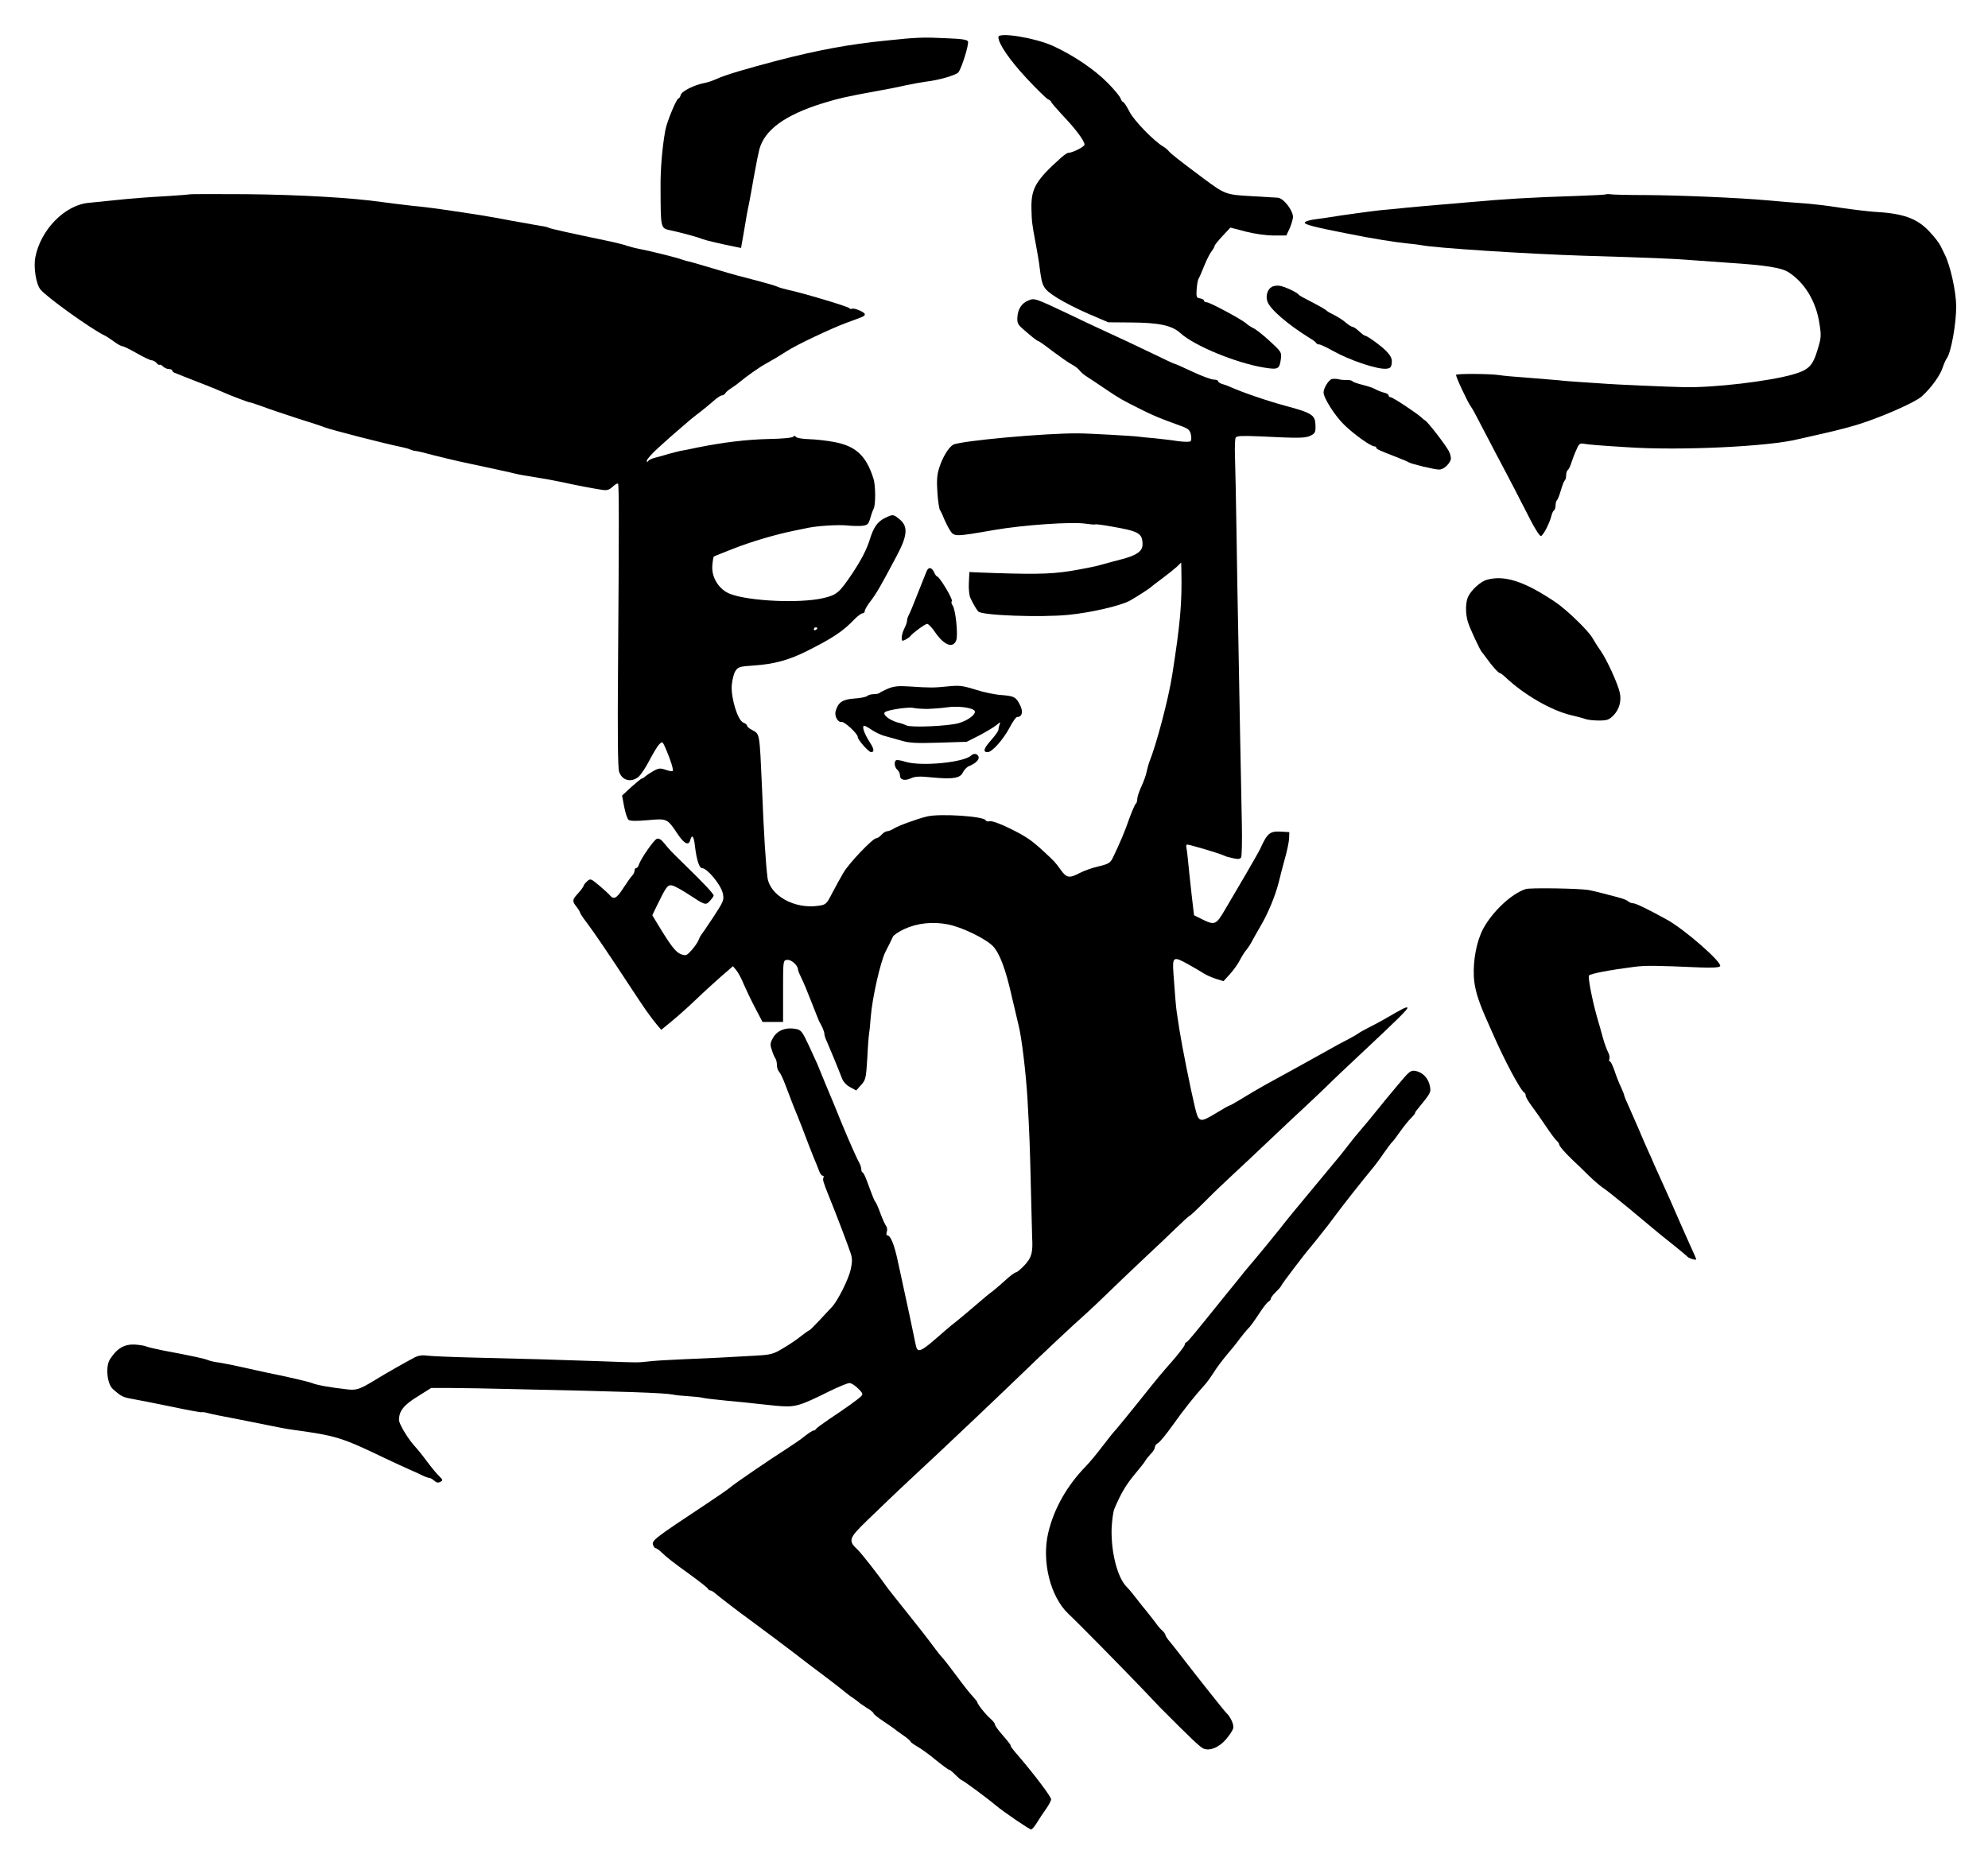
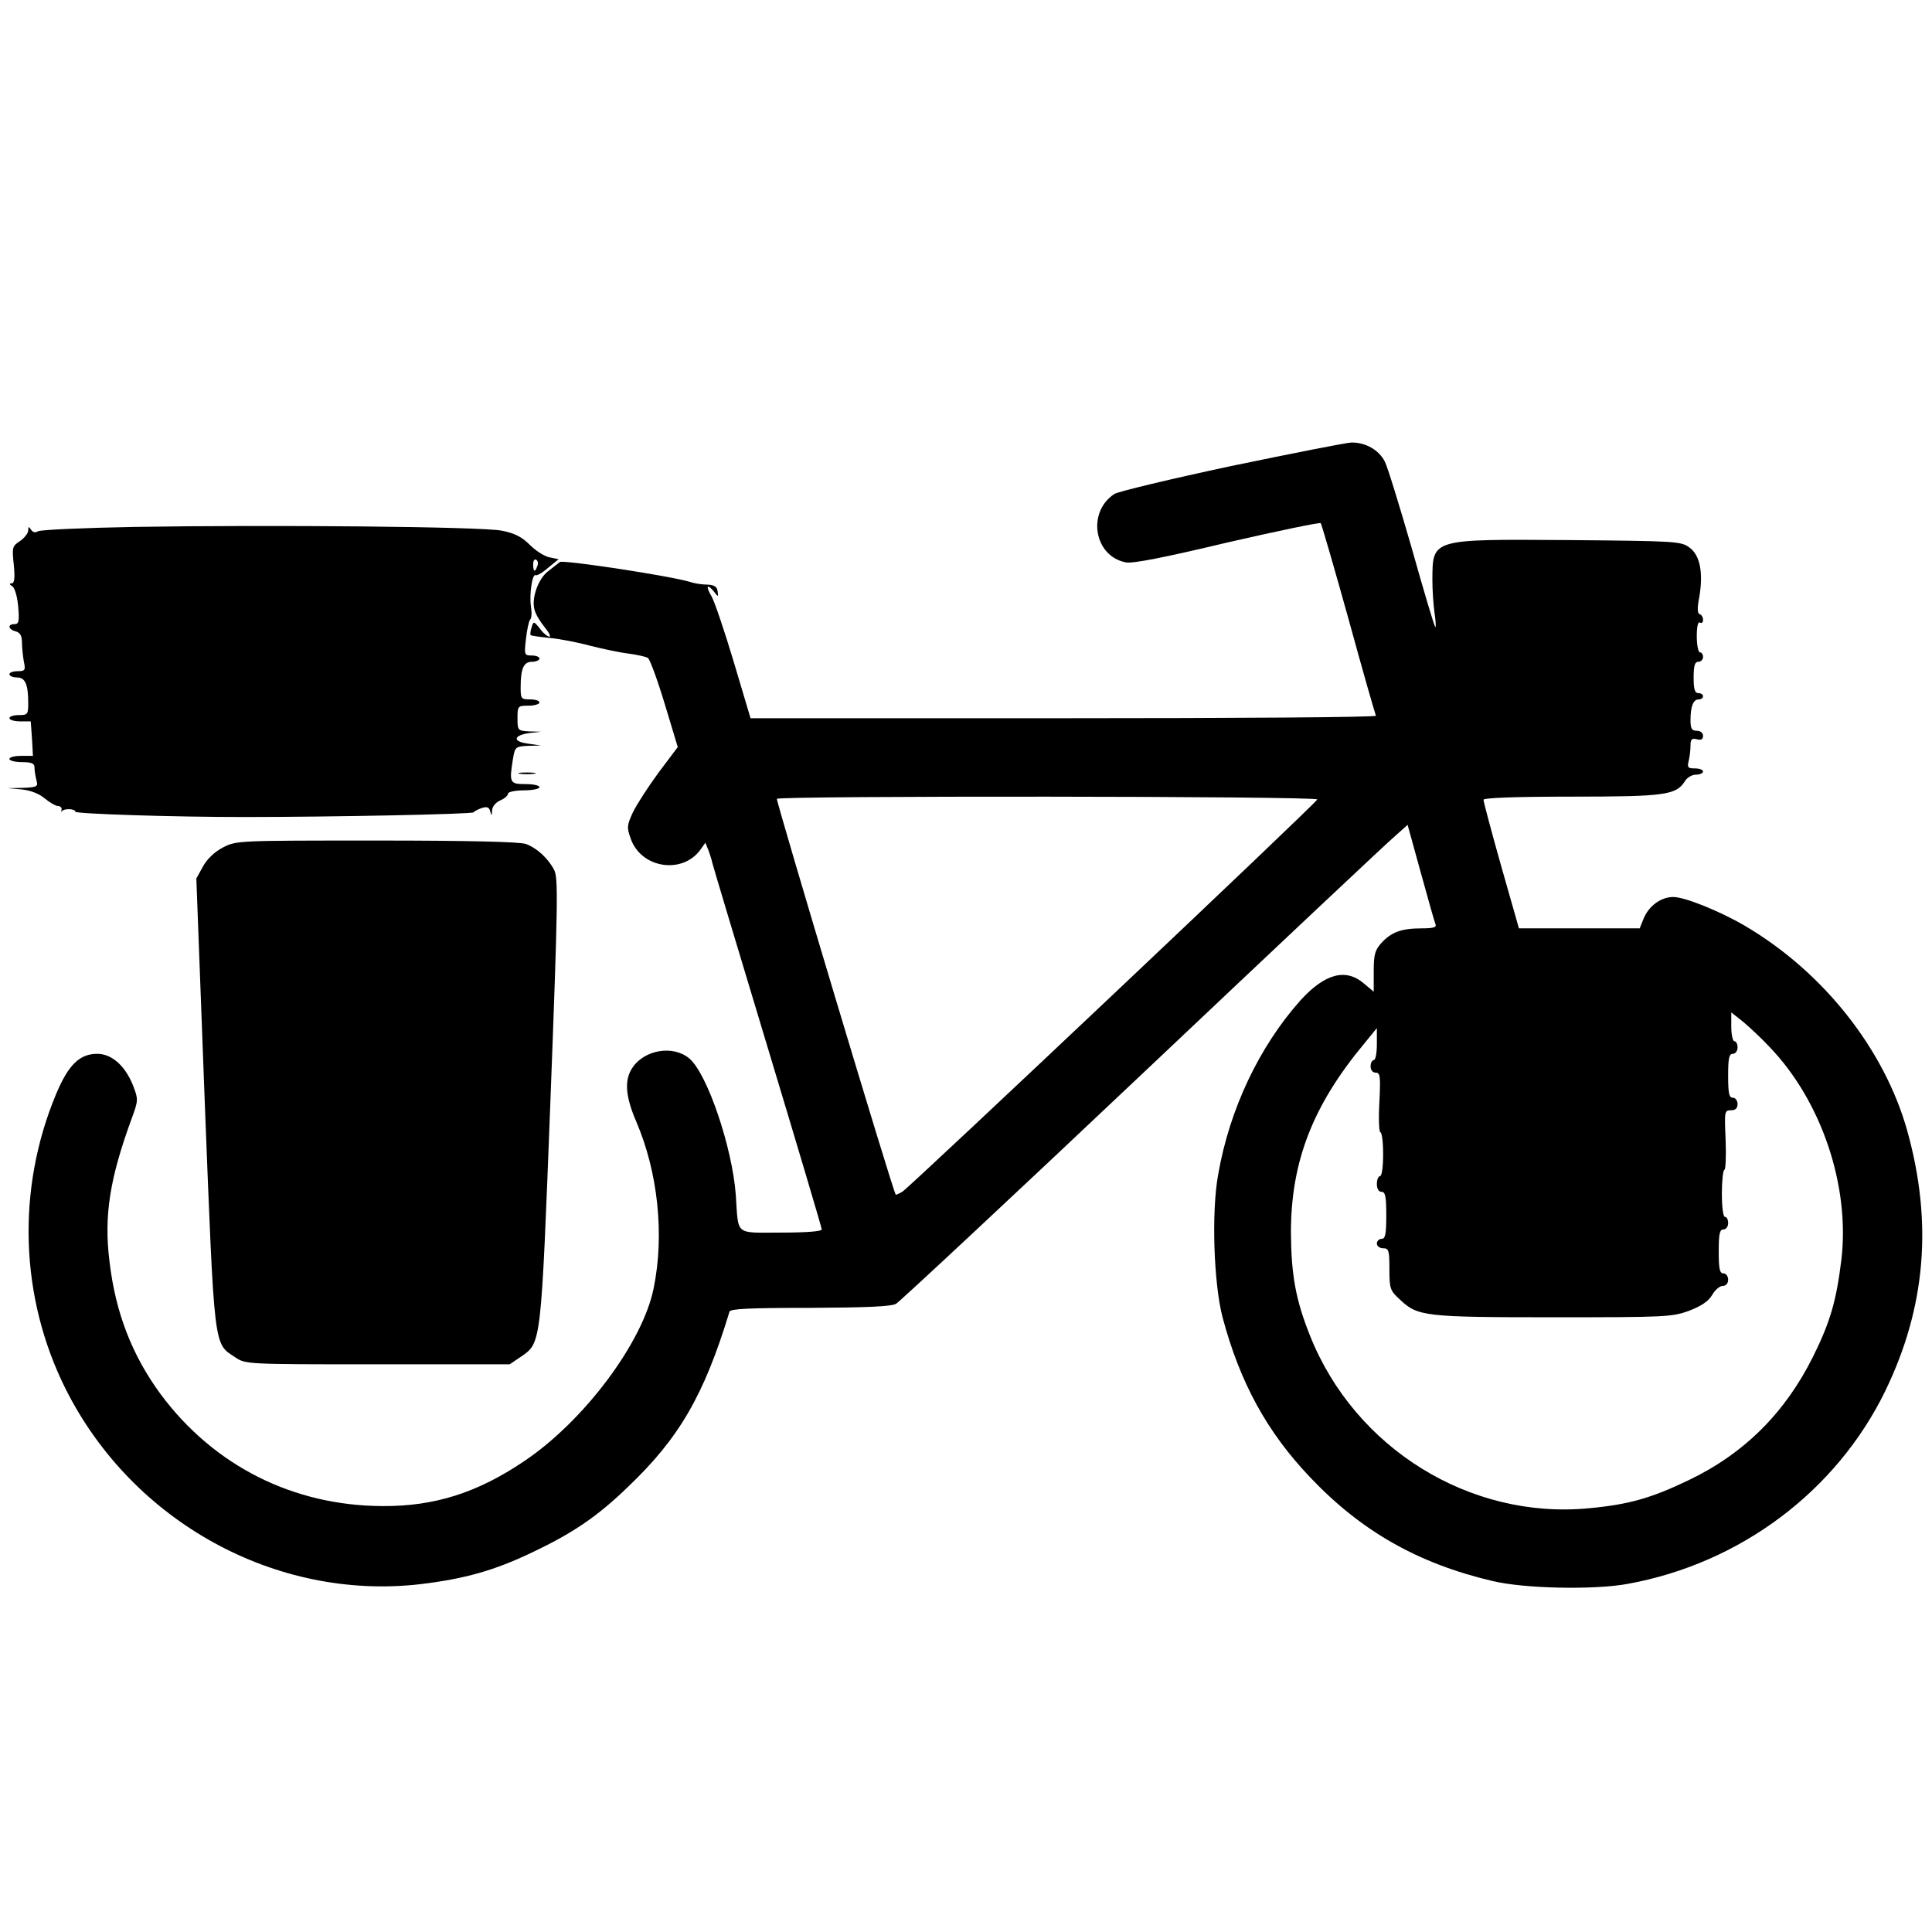
- <svg xmlns="http://www.w3.org/2000/svg" version="1.0" style="background-color:#ffffff" width="1131pt" height="1057pt" viewBox="0 0 1131 1057" preserveAspectRatio="xMidYMid meet">
-   <g transform="translate(0,1057) scale(0.1,-0.1)" fill="#000000" stroke="none">
-     <path d="M5680 10359 c-1 -36 64 -131 159 -233 57 -61 112 -115 122 -120 11 -5 19 -12 19 -16 0 -3 29 -37 65 -76 75 -78 125 -146 125 -167 0 -12 -69 -47 -94 -47 -4 0 -22 -12 -39 -27 -144 -129 -171 -175 -169 -288 2 -77 2 -83 25 -205 9 -47 19 -107 22 -135 14 -108 19 -118 96 -168 39 -25 121 -67 182 -93 l112 -48 130 -1 c160 -1 232 -17 280 -60 78 -72 316 -170 473 -196 84 -14 91 -10 99 48 5 38 3 41 -63 102 -38 35 -80 68 -94 74 -14 7 -33 19 -42 28 -27 23 -205 119 -223 119 -8 0 -15 4 -15 9 0 5 -10 11 -22 13 -21 3 -23 8 -20 53 2 27 7 54 11 60 4 5 18 37 31 70 13 33 32 71 42 84 10 13 18 27 18 32 0 4 20 29 45 56 l45 48 88 -23 c51 -13 116 -22 158 -22 l72 0 18 38 c9 20 18 49 20 65 2 37 -53 110 -87 112 -13 1 -82 5 -152 9 -143 8 -148 10 -272 102 -139 104 -180 136 -195 153 -8 10 -23 22 -32 27 -52 30 -167 148 -192 198 -16 31 -32 56 -37 56 -4 0 -10 9 -14 20 -3 11 -35 49 -70 85 -76 78 -197 160 -315 214 -103 46 -310 80 -310 50z" />
-     <path d="M5040 10339 c-211 -21 -391 -55 -615 -113 -186 -49 -301 -83 -350 -106 -22 -10 -53 -20 -70 -23 -54 -10 -127 -46 -132 -67 -3 -11 -9 -20 -13 -20 -11 0 -67 -135 -75 -182 -17 -93 -28 -219 -27 -323 1 -239 -1 -233 58 -246 61 -13 157 -39 179 -49 18 -7 105 -28 191 -45 l30 -6 18 103 c9 57 21 123 27 148 5 25 18 97 29 160 11 63 25 131 30 150 30 111 145 195 359 262 92 28 128 37 321 72 47 8 117 22 155 31 39 8 88 17 110 20 74 8 173 37 187 53 19 23 61 159 55 176 -4 10 -34 15 -114 18 -143 7 -171 6 -353 -13z" />
-     <path d="M1078 9464 c-2 -1 -52 -5 -113 -9 -151 -9 -205 -13 -310 -24 -49 -5 -116 -12 -148 -15 -137 -11 -276 -153 -306 -310 -11 -57 4 -152 29 -183 33 -42 288 -225 365 -262 11 -5 35 -21 54 -35 19 -14 40 -26 47 -26 7 0 43 -18 82 -40 38 -22 76 -40 84 -40 9 0 21 -7 28 -15 7 -9 15 -13 18 -11 2 3 11 -1 19 -9 8 -8 23 -15 34 -15 10 0 19 -4 19 -9 0 -5 8 -11 18 -14 9 -4 33 -13 52 -21 19 -7 71 -28 115 -45 44 -17 89 -36 100 -41 39 -18 149 -60 158 -60 5 0 36 -11 70 -23 34 -13 123 -43 197 -67 74 -23 144 -46 155 -51 39 -15 345 -94 445 -114 19 -4 39 -10 44 -13 6 -3 19 -7 30 -8 12 -1 57 -12 101 -24 44 -11 109 -27 145 -35 155 -33 307 -66 325 -71 24 -6 50 -10 130 -23 33 -5 92 -16 130 -24 85 -19 177 -36 228 -44 31 -5 42 -1 62 17 14 13 27 21 31 18 6 -7 6 -243 0 -1056 -3 -362 -1 -564 6 -583 17 -50 67 -64 110 -30 13 11 41 52 62 93 21 40 46 82 56 92 18 19 19 18 38 -25 27 -63 45 -120 39 -126 -3 -3 -22 0 -41 7 -30 10 -40 9 -68 -7 -18 -10 -39 -24 -46 -30 -7 -7 -16 -13 -20 -13 -4 0 -31 -22 -60 -48 l-53 -49 12 -64 c7 -35 18 -69 25 -74 8 -7 44 -8 109 -2 111 10 111 10 171 -80 37 -55 62 -67 71 -33 10 36 21 21 27 -37 9 -75 24 -123 40 -123 29 0 107 -94 118 -143 8 -38 6 -44 -54 -136 -35 -53 -66 -98 -69 -101 -3 -3 -9 -14 -13 -25 -3 -11 -20 -37 -38 -58 -31 -35 -35 -37 -63 -27 -29 10 -57 45 -132 169 l-32 53 25 52 c54 111 62 121 85 118 12 -1 51 -22 88 -46 104 -68 105 -69 130 -42 11 12 21 26 21 30 0 10 -57 71 -164 175 -83 81 -83 81 -119 125 -15 19 -29 27 -40 23 -17 -6 -91 -113 -102 -146 -3 -12 -11 -21 -16 -21 -5 0 -9 -6 -9 -14 0 -8 -6 -21 -13 -28 -7 -7 -30 -39 -50 -70 -38 -60 -55 -69 -77 -43 -7 9 -35 34 -62 57 -47 39 -49 40 -68 23 -11 -10 -20 -22 -20 -26 0 -4 -14 -23 -30 -41 -35 -38 -36 -45 -10 -78 11 -14 20 -29 20 -33 0 -4 17 -30 38 -57 43 -57 127 -181 247 -364 84 -128 110 -165 153 -218 l24 -28 56 46 c31 25 93 80 137 122 44 43 111 103 148 136 l67 58 19 -23 c11 -13 30 -49 42 -79 13 -30 42 -91 65 -135 l42 -80 58 0 59 0 0 175 c0 175 0 175 23 178 23 3 61 -30 62 -55 0 -6 9 -28 20 -50 11 -21 35 -80 55 -131 20 -51 40 -102 45 -113 6 -10 15 -28 20 -39 5 -11 10 -26 10 -33 0 -8 6 -27 14 -43 15 -34 69 -165 86 -210 7 -19 25 -39 46 -50 l35 -19 28 31 c26 29 28 38 35 150 3 66 8 129 10 139 2 11 7 56 10 100 9 110 55 313 84 370 20 38 33 66 42 85 3 8 32 28 64 43 72 34 162 44 248 27 80 -15 215 -81 257 -124 37 -39 71 -126 106 -281 14 -60 32 -137 40 -170 18 -71 41 -268 50 -410 12 -213 14 -268 20 -521 4 -143 7 -267 7 -275 5 -86 -3 -115 -42 -157 -21 -23 -44 -42 -50 -42 -6 0 -32 -19 -58 -43 -26 -24 -59 -52 -73 -63 -15 -10 -58 -46 -96 -79 -38 -33 -86 -73 -107 -90 -21 -16 -50 -40 -65 -53 -152 -134 -161 -138 -173 -77 -10 51 -53 254 -68 320 -6 28 -20 92 -31 143 -20 96 -42 152 -60 152 -6 0 -8 9 -4 20 4 12 2 26 -3 33 -6 7 -21 39 -33 72 -12 33 -25 62 -28 65 -6 5 -12 20 -49 120 -9 25 -20 47 -24 48 -5 2 -8 10 -8 18 0 8 -4 22 -9 32 -16 29 -58 123 -101 227 -22 55 -45 109 -49 120 -5 11 -25 61 -46 110 -20 50 -41 99 -45 110 -5 11 -27 59 -49 107 -37 79 -44 88 -74 93 -60 11 -109 -10 -132 -56 -14 -25 -14 -36 -3 -67 6 -20 16 -41 20 -46 4 -6 8 -22 8 -36 0 -14 5 -31 12 -38 7 -7 23 -40 36 -75 13 -34 30 -78 37 -97 7 -19 19 -48 26 -65 7 -16 13 -32 14 -35 1 -3 7 -18 14 -35 6 -16 25 -66 42 -110 17 -44 35 -89 40 -100 5 -11 13 -32 19 -48 5 -15 14 -27 20 -27 6 0 8 -5 5 -11 -6 -9 -2 -25 30 -104 37 -90 115 -295 125 -328 9 -28 9 -50 0 -89 -11 -55 -75 -182 -107 -215 -10 -11 -42 -45 -71 -76 -29 -31 -55 -57 -58 -57 -3 0 -24 -15 -47 -33 -23 -19 -69 -50 -102 -69 -54 -33 -69 -37 -155 -42 -149 -9 -274 -15 -420 -21 -74 -3 -160 -8 -190 -12 -64 -7 -57 -7 -270 1 -223 8 -461 15 -728 21 -123 3 -240 8 -262 11 -25 4 -48 1 -67 -8 -55 -29 -165 -91 -238 -136 -79 -48 -99 -54 -149 -48 -100 11 -175 25 -201 36 -20 8 -144 37 -260 60 -33 7 -96 21 -140 31 -44 10 -100 21 -125 25 -25 3 -54 9 -65 14 -20 9 -100 26 -260 56 -44 9 -87 19 -95 23 -8 4 -36 8 -62 10 -61 3 -102 -21 -142 -83 -27 -42 -17 -140 16 -170 46 -41 57 -47 109 -56 30 -5 130 -25 223 -44 94 -20 171 -34 174 -32 2 2 18 0 35 -5 18 -5 91 -20 162 -33 72 -14 162 -32 200 -40 39 -8 90 -18 115 -21 255 -35 281 -43 535 -165 44 -21 103 -48 130 -60 28 -12 63 -28 79 -36 16 -8 34 -14 39 -14 6 0 18 -7 28 -16 12 -11 23 -13 34 -6 16 8 15 11 -7 33 -14 13 -45 51 -69 83 -24 33 -55 71 -68 85 -39 42 -91 128 -91 151 0 51 27 85 105 133 l78 49 106 0 c58 0 232 -3 386 -7 613 -13 830 -21 880 -30 17 -4 58 -8 93 -10 34 -2 70 -6 80 -9 9 -3 73 -10 142 -17 69 -6 136 -13 150 -15 14 -2 69 -7 123 -13 111 -10 128 -6 311 85 50 24 98 44 109 44 10 0 32 -14 49 -31 27 -27 29 -32 16 -45 -17 -17 -85 -66 -183 -131 -38 -26 -71 -50 -73 -55 -2 -4 -8 -8 -13 -8 -6 0 -27 -14 -48 -30 -20 -17 -67 -49 -104 -73 -96 -61 -301 -201 -323 -221 -10 -9 -75 -54 -143 -99 -290 -192 -306 -204 -295 -230 3 -9 10 -17 15 -17 4 0 19 -10 32 -23 35 -33 62 -54 167 -130 52 -38 97 -73 98 -78 2 -5 8 -9 13 -9 5 0 17 -7 26 -15 20 -18 157 -123 189 -145 35 -25 261 -194 349 -263 28 -21 75 -57 105 -79 30 -23 69 -53 86 -67 17 -14 41 -33 54 -41 12 -8 28 -20 34 -25 6 -6 28 -21 48 -34 21 -12 38 -26 38 -31 0 -4 26 -25 58 -46 31 -21 59 -40 62 -43 3 -3 24 -19 48 -35 23 -16 42 -32 42 -36 0 -3 17 -16 38 -28 22 -12 69 -46 106 -77 37 -30 71 -55 75 -55 4 0 21 -13 37 -30 16 -16 32 -30 36 -30 6 0 150 -106 193 -143 44 -37 191 -137 201 -137 6 0 20 17 33 38 12 20 35 55 51 77 16 22 29 47 30 56 0 15 -95 141 -185 246 -25 28 -45 54 -45 58 0 7 -7 16 -54 71 -20 23 -36 46 -36 52 0 6 -12 21 -27 34 -27 23 -73 82 -73 92 0 3 -12 18 -26 33 -15 15 -57 69 -93 118 -37 50 -74 97 -82 105 -8 8 -35 42 -59 75 -24 33 -87 113 -139 178 -53 66 -103 129 -111 140 -45 65 -147 196 -171 219 -55 51 -50 65 52 164 51 49 109 105 129 124 20 19 69 66 110 104 41 38 116 108 166 155 50 47 147 139 215 203 68 65 177 168 241 230 139 135 314 299 382 359 27 24 84 78 126 119 42 41 132 127 199 190 68 63 154 145 193 183 38 37 71 67 74 67 3 0 45 39 93 87 48 49 119 116 157 151 38 35 137 128 219 206 83 79 170 160 194 182 23 21 75 71 115 109 39 39 131 126 205 195 203 190 264 250 258 256 -6 6 -25 -4 -132 -66 -22 -13 -62 -34 -90 -48 -27 -14 -52 -28 -55 -31 -3 -3 -30 -19 -60 -35 -30 -15 -73 -38 -95 -51 -88 -49 -275 -153 -380 -210 -38 -21 -97 -56 -131 -77 -34 -21 -64 -38 -67 -38 -4 0 -36 -18 -72 -40 -100 -61 -105 -60 -127 30 -25 104 -74 350 -88 440 -6 41 -13 85 -15 98 -4 24 -11 104 -19 222 -7 96 -1 100 80 55 38 -21 80 -46 94 -55 14 -9 44 -22 68 -30 l43 -13 37 41 c20 22 46 58 56 79 11 21 27 47 37 58 9 11 23 32 30 46 8 15 31 56 52 92 44 76 82 169 102 247 7 30 23 91 35 135 13 44 23 96 24 115 l1 35 -51 3 c-59 3 -75 -10 -114 -97 -6 -13 -43 -78 -82 -145 -39 -67 -92 -157 -118 -201 -52 -89 -59 -92 -135 -54 l-42 21 -13 111 c-12 105 -15 140 -24 227 -2 19 -5 42 -7 50 -2 8 1 15 6 14 17 -1 168 -46 195 -57 14 -6 27 -11 30 -12 61 -16 73 -16 81 -4 4 8 6 95 4 194 -2 99 -6 329 -10 510 -3 182 -8 429 -10 550 -3 121 -7 380 -10 575 -3 195 -7 398 -9 451 -2 53 0 102 4 109 6 10 38 11 136 7 223 -11 259 -11 290 4 26 13 29 20 28 58 -1 59 -19 71 -168 111 -104 28 -251 78 -321 110 -11 5 -30 12 -42 15 -13 4 -23 11 -23 16 0 5 -11 9 -25 9 -13 0 -68 20 -121 45 -53 25 -98 45 -102 45 -3 0 -55 24 -116 54 -101 49 -204 97 -311 146 -22 10 -101 47 -175 83 -193 91 -195 92 -230 77 -37 -15 -59 -48 -62 -95 -2 -31 3 -42 28 -64 62 -54 84 -71 90 -71 3 0 41 -26 83 -59 43 -32 91 -66 109 -75 17 -9 37 -24 44 -34 7 -10 27 -27 44 -37 17 -11 64 -42 105 -70 82 -55 91 -60 199 -114 69 -35 107 -51 232 -96 38 -14 48 -23 53 -47 4 -17 3 -34 -2 -39 -4 -4 -37 -4 -73 1 -36 6 -94 12 -130 16 -36 3 -76 7 -90 9 -24 4 -287 19 -345 19 -186 2 -678 -43 -713 -65 -26 -16 -59 -70 -78 -129 -13 -40 -16 -72 -11 -142 3 -49 10 -95 15 -101 5 -7 15 -28 22 -47 8 -19 23 -49 34 -67 25 -38 26 -38 251 1 167 29 443 48 522 36 26 -4 51 -6 54 -4 4 2 43 -3 87 -11 163 -28 182 -39 182 -104 0 -39 -37 -63 -125 -85 -33 -9 -85 -22 -115 -31 -30 -9 -109 -24 -175 -35 -115 -18 -221 -19 -530 -7 l-40 2 -3 -61 c-2 -33 2 -71 8 -85 15 -33 36 -69 46 -79 23 -22 350 -34 509 -19 129 12 300 52 353 81 44 25 115 71 122 79 3 3 30 24 60 46 30 22 67 52 83 66 l27 26 1 -47 c4 -184 -6 -298 -52 -592 -21 -136 -91 -400 -130 -495 -4 -11 -11 -35 -15 -54 -3 -19 -17 -57 -30 -85 -13 -28 -24 -61 -24 -73 0 -12 -4 -24 -9 -27 -4 -3 -20 -40 -36 -83 -25 -73 -54 -141 -93 -222 -15 -31 -24 -37 -82 -51 -36 -8 -84 -25 -108 -38 -59 -31 -74 -28 -108 19 -32 45 -35 47 -96 104 -71 65 -98 84 -195 132 -55 27 -101 43 -112 40 -11 -3 -22 0 -23 5 -8 23 -260 40 -334 22 -49 -11 -168 -54 -191 -70 -12 -8 -29 -14 -36 -14 -8 0 -22 -9 -32 -20 -10 -11 -23 -20 -30 -20 -20 0 -155 -142 -186 -195 -16 -27 -45 -80 -64 -116 -33 -64 -36 -67 -78 -73 -137 -21 -279 59 -291 163 -10 85 -20 235 -31 511 -14 312 -12 303 -56 326 -16 8 -29 19 -29 25 0 5 -10 13 -21 17 -32 12 -71 140 -66 213 3 31 12 68 21 81 15 23 25 26 104 31 117 8 200 31 302 82 151 76 205 112 273 183 17 17 37 32 44 32 7 0 13 6 13 14 0 7 15 33 34 57 33 44 56 83 147 255 62 116 66 168 18 208 -37 31 -39 31 -87 7 -40 -20 -62 -52 -82 -116 -18 -60 -51 -123 -103 -201 -73 -108 -87 -120 -166 -138 -132 -30 -418 -17 -526 24 -66 25 -110 97 -102 167 2 24 6 45 8 46 2 2 51 21 109 44 103 41 247 83 352 104 29 6 64 13 78 16 55 11 168 18 219 13 29 -3 68 -4 87 -2 30 4 35 9 46 46 6 22 15 46 18 51 12 18 12 134 -1 172 -41 130 -100 185 -224 208 -42 8 -106 15 -143 16 -37 1 -70 7 -74 13 -6 7 -10 8 -15 1 -5 -6 -62 -12 -138 -13 -127 -3 -253 -18 -405 -48 -41 -9 -86 -18 -100 -20 -14 -3 -45 -11 -70 -18 -25 -8 -58 -17 -75 -21 -16 -4 -33 -12 -37 -18 -6 -9 -8 -8 -8 2 0 7 28 39 63 71 55 50 84 76 187 164 14 11 41 33 60 47 19 15 51 41 70 58 19 17 40 31 47 31 7 0 16 6 20 13 4 7 21 21 36 30 16 10 36 25 45 33 33 28 114 86 150 105 45 25 65 37 117 70 54 36 254 130 340 162 102 37 105 38 105 49 0 12 -62 38 -74 31 -4 -3 -11 -1 -15 4 -6 9 -271 88 -349 104 -23 5 -50 13 -60 18 -10 5 -65 21 -123 36 -57 14 -149 39 -204 56 -155 46 -169 50 -185 53 -8 2 -22 6 -30 9 -25 10 -182 49 -235 59 -27 5 -62 14 -77 19 -15 6 -67 19 -115 29 -202 42 -324 69 -332 74 -4 3 -23 8 -42 10 -19 3 -97 17 -174 31 -125 24 -193 35 -400 65 -33 5 -105 14 -160 19 -55 6 -131 16 -170 21 -173 25 -472 42 -772 45 -178 1 -324 1 -325 -1z m3572 -2468 c0 -3 -4 -8 -10 -11 -5 -3 -10 -1 -10 4 0 6 5 11 10 11 6 0 10 -2 10 -4z" />
-     <path d="M9137 9464 c-2 -2 -77 -6 -168 -9 -258 -8 -415 -18 -604 -35 -55 -5 -134 -12 -175 -15 -41 -3 -122 -11 -180 -16 -58 -6 -127 -13 -155 -15 -47 -5 -225 -29 -290 -40 -16 -3 -54 -8 -84 -12 -30 -4 -56 -12 -58 -18 -4 -11 52 -26 242 -63 139 -28 269 -49 340 -56 33 -3 69 -8 81 -10 74 -16 606 -50 919 -60 391 -12 500 -16 615 -25 69 -5 163 -12 210 -15 216 -14 304 -28 345 -54 92 -59 157 -166 176 -292 11 -69 10 -82 -10 -147 -28 -94 -50 -116 -138 -142 -138 -40 -455 -77 -623 -73 -74 1 -410 16 -440 19 -19 1 -80 6 -135 9 -55 4 -116 8 -135 11 -19 2 -96 8 -170 14 -74 5 -152 12 -174 16 -47 7 -235 9 -242 1 -5 -5 67 -159 85 -182 5 -5 32 -55 60 -110 66 -127 65 -125 81 -155 23 -42 91 -173 113 -215 11 -22 24 -47 28 -55 5 -8 29 -57 55 -107 26 -51 53 -93 60 -93 12 0 48 68 60 114 3 14 10 29 15 32 5 3 9 16 9 29 0 13 4 26 8 29 4 3 14 28 22 56 8 28 18 53 22 56 4 3 8 16 8 29 0 13 4 26 9 30 5 3 15 22 21 43 7 20 19 54 29 74 13 32 20 37 41 33 27 -5 101 -11 250 -20 301 -20 805 4 970 46 19 4 87 20 150 34 63 14 151 37 195 51 131 41 324 126 359 159 53 48 102 117 117 160 7 22 18 47 24 55 25 33 55 201 54 300 -1 84 -34 233 -67 296 -5 10 -15 31 -22 45 -7 15 -35 52 -64 82 -70 75 -149 103 -316 112 -30 2 -116 12 -190 23 -74 12 -173 23 -220 26 -47 3 -134 10 -195 16 -168 15 -500 29 -690 30 -93 0 -182 2 -197 4 -15 2 -29 2 -31 0z" />
-     <path d="M7236 8938 c-26 -14 -37 -54 -25 -85 17 -45 115 -129 242 -208 18 -10 34 -23 35 -27 2 -4 10 -8 17 -8 7 0 42 -16 77 -36 96 -54 256 -108 306 -102 22 2 28 9 30 34 2 23 -5 38 -30 65 -30 31 -110 89 -123 89 -3 0 -18 11 -33 25 -15 14 -31 25 -37 25 -5 0 -22 10 -37 23 -14 13 -44 32 -65 43 -21 10 -40 21 -43 24 -10 10 -46 30 -100 58 -30 15 -58 30 -61 35 -10 14 -84 48 -110 51 -15 2 -34 -1 -43 -6z" />
-     <path d="M7577 8413 c-18 -5 -47 -51 -47 -76 0 -32 66 -135 117 -184 56 -55 152 -123 172 -123 6 0 11 -3 11 -8 0 -7 14 -14 115 -53 33 -13 65 -26 70 -30 14 -9 146 -41 172 -41 23 -1 56 27 66 55 4 10 -1 33 -11 51 -19 36 -122 169 -135 174 -4 2 -13 9 -20 16 -22 22 -164 116 -176 116 -6 0 -11 4 -11 10 0 5 -12 13 -27 16 -16 4 -37 13 -48 19 -11 7 -44 18 -73 25 -28 7 -54 16 -57 20 -3 5 -18 8 -33 8 -15 -1 -36 1 -47 4 -11 3 -28 3 -38 1z" />
-     <path d="M5271 7318 c-8 -20 -55 -139 -83 -208 -6 -14 -14 -33 -19 -42 -5 -10 -9 -24 -9 -32 0 -7 -7 -27 -15 -42 -8 -16 -15 -39 -15 -52 0 -20 2 -22 23 -11 12 7 24 15 27 20 11 16 83 69 95 69 7 0 28 -22 46 -49 50 -73 101 -92 119 -45 12 31 -4 179 -21 200 -6 7 -8 18 -4 24 7 11 -71 140 -84 140 -3 0 -11 10 -16 22 -14 31 -33 34 -44 6z" />
-     <path d="M8456 7270 c-34 -11 -82 -54 -102 -92 -17 -32 -18 -98 -3 -147 11 -37 70 -162 79 -171 3 -3 16 -20 29 -38 28 -40 66 -82 74 -82 3 0 17 -10 30 -22 106 -101 264 -192 377 -218 30 -7 65 -16 78 -21 13 -5 48 -9 78 -9 48 0 58 4 84 30 32 33 46 82 35 129 -11 51 -74 188 -108 237 -18 25 -38 57 -45 70 -23 43 -145 161 -212 207 -178 120 -293 157 -394 127z" />
-     <path d="M5053 6652 c-23 -10 -45 -21 -49 -25 -4 -4 -19 -7 -34 -7 -14 0 -31 -5 -36 -10 -6 -6 -40 -13 -75 -15 -67 -5 -91 -22 -105 -72 -8 -28 13 -65 34 -61 16 3 92 -67 92 -86 0 -16 62 -86 76 -86 19 0 17 19 -7 55 -34 54 -48 95 -31 95 4 0 24 -11 44 -25 20 -13 53 -29 75 -34 21 -6 63 -17 93 -26 44 -13 85 -15 213 -11 l157 5 73 37 c39 21 83 47 96 58 22 19 24 19 18 3 -4 -10 -7 -24 -7 -30 0 -7 -18 -32 -40 -57 -44 -49 -50 -70 -21 -70 25 0 90 73 126 142 17 32 35 58 41 58 28 0 36 28 19 64 -24 50 -34 55 -107 61 -36 2 -103 16 -149 31 -74 23 -92 25 -159 18 -79 -8 -98 -8 -220 0 -57 4 -85 1 -117 -12z m227 -116 c30 1 78 5 107 9 55 8 128 1 153 -15 24 -15 -24 -57 -86 -75 -60 -17 -269 -26 -297 -13 -10 5 -26 11 -35 13 -52 10 -104 47 -88 62 13 13 132 31 161 25 17 -4 55 -6 85 -6z" />
-     <path d="M5525 6271 c-42 -40 -283 -63 -373 -36 -25 8 -49 12 -54 9 -13 -8 -9 -41 7 -54 8 -7 15 -21 15 -32 0 -26 26 -33 62 -17 23 11 49 13 123 5 118 -11 158 -4 173 29 7 14 22 30 34 35 39 16 61 38 55 55 -7 17 -28 20 -42 6z" />
-     <path d="M8680 5511 c-81 -26 -189 -128 -242 -226 -37 -70 -58 -177 -53 -275 4 -64 22 -126 65 -225 12 -27 31 -70 42 -95 67 -154 161 -330 181 -338 4 -2 7 -10 7 -17 0 -7 15 -33 33 -57 18 -24 54 -75 80 -114 26 -39 54 -77 62 -84 8 -7 15 -16 15 -21 0 -10 32 -47 79 -92 19 -17 59 -56 88 -85 30 -29 66 -60 81 -70 15 -9 79 -60 142 -112 145 -121 160 -133 174 -145 6 -5 45 -37 86 -69 41 -33 77 -63 80 -67 7 -9 50 -22 50 -15 0 3 -16 41 -36 83 -19 43 -41 92 -48 108 -47 108 -83 190 -113 255 -19 41 -38 84 -43 95 -4 11 -19 45 -33 75 -14 30 -37 84 -52 120 -16 36 -41 93 -56 128 -16 34 -29 66 -29 70 0 5 -9 26 -19 48 -10 21 -27 63 -36 92 -10 28 -21 52 -26 52 -5 0 -6 6 -3 14 3 8 0 25 -7 38 -7 13 -21 50 -30 83 -9 33 -24 87 -34 120 -26 92 -52 224 -45 234 5 10 121 32 255 49 66 9 124 8 377 -3 73 -3 110 0 114 7 13 21 -199 207 -301 264 -103 57 -179 94 -193 94 -10 0 -23 5 -29 11 -6 6 -26 14 -44 19 -19 5 -61 16 -94 25 -33 9 -73 18 -90 21 -61 9 -331 13 -355 5z" />
-     <path d="M7954 4398 c-38 -45 -95 -114 -126 -153 -31 -38 -70 -86 -87 -105 -34 -40 -34 -39 -81 -100 -19 -25 -42 -54 -52 -65 -17 -21 -139 -167 -243 -293 -33 -40 -71 -87 -85 -106 -21 -27 -129 -159 -200 -242 -9 -12 -60 -75 -113 -140 -182 -226 -209 -259 -218 -262 -5 -2 -9 -8 -9 -14 0 -6 -28 -43 -62 -83 -78 -89 -80 -91 -207 -250 -58 -72 -112 -138 -120 -147 -20 -22 -26 -29 -87 -108 -27 -36 -65 -81 -84 -101 -109 -111 -183 -242 -216 -379 -39 -163 11 -365 114 -463 60 -56 315 -316 424 -430 48 -51 92 -96 97 -102 186 -187 230 -228 248 -235 36 -15 89 7 128 53 20 23 38 51 41 63 5 21 -16 66 -41 89 -11 10 -177 220 -250 315 -22 29 -52 67 -67 85 -16 18 -28 37 -28 42 0 5 -8 15 -17 24 -10 8 -27 28 -38 44 -11 15 -34 44 -50 64 -17 20 -43 53 -59 74 -16 21 -41 52 -57 68 -52 53 -88 195 -85 328 2 47 9 100 16 116 38 89 66 136 115 195 30 36 58 71 61 78 4 8 18 25 30 38 13 12 24 30 24 38 0 9 8 20 19 25 10 6 48 52 84 103 61 86 123 164 181 228 13 14 35 45 51 70 15 25 49 70 74 100 26 30 59 71 74 92 15 20 35 44 44 54 18 18 27 30 77 105 16 24 35 48 42 52 8 4 14 12 14 18 0 5 14 23 30 39 17 16 30 32 30 35 0 6 134 182 163 215 11 13 30 36 100 125 4 5 25 33 45 60 46 62 152 196 200 254 21 24 54 69 75 100 21 30 42 58 46 61 4 3 25 30 46 60 21 30 49 65 62 77 12 12 23 25 23 28 0 3 4 11 10 18 80 98 82 100 75 136 -8 44 -40 79 -81 87 -28 5 -35 0 -100 -78z" />
+ <svg xmlns="http://www.w3.org/2000/svg" version="1.0" style="background-color:#ffffff" width="616pt" height="616pt" viewBox="0 0 616 616" preserveAspectRatio="xMidYMid meet">
+   <g transform="translate(0,616) scale(0.1,-0.1)" fill="#000000" stroke="none">
+     <path d="M3925 4674 c-192 -41 -359 -81 -372 -89 -88 -58 -65 -198 36 -218 21 -5 126 16 323 63 161 37 296 65 299 62 3 -4 43 -142 89 -307 45 -165 85 -303 87 -307 2 -5 -445 -8 -995 -8 l-999 0 -53 178 c-29 97 -61 192 -71 210 -20 34 -15 43 8 15 13 -17 14 -17 11 2 -2 15 -11 20 -33 21 -17 0 -41 4 -53 8 -54 18 -407 72 -417 64 -5 -4 -22 -17 -37 -29 -31 -23 -54 -85 -44 -122 3 -14 18 -39 32 -56 14 -17 21 -31 16 -31 -6 0 -20 11 -30 25 -20 25 -21 25 -27 5 -4 -12 -5 -23 -3 -25 2 -2 29 -6 61 -9 31 -3 89 -14 129 -25 40 -10 96 -22 123 -25 28 -4 56 -10 61 -14 6 -4 30 -69 53 -145 l42 -139 -61 -81 c-33 -45 -70 -102 -82 -127 -19 -41 -20 -48 -7 -84 33 -95 166 -115 223 -34 l15 21 11 -27 c5 -15 10 -30 10 -33 0 -3 79 -266 175 -584 96 -318 175 -583 175 -589 0 -6 -47 -10 -130 -10 -149 0 -135 -12 -144 120 -11 151 -91 387 -148 435 -52 44 -144 28 -182 -30 -26 -39 -22 -91 13 -172 69 -161 90 -361 55 -531 -35 -173 -222 -423 -413 -551 -148 -100 -285 -144 -451 -143 -285 1 -538 128 -708 357 -91 124 -144 260 -163 424 -18 145 1 264 71 455 21 57 21 61 5 103 -25 64 -68 103 -115 103 -56 0 -92 -35 -131 -128 -127 -304 -116 -649 31 -942 213 -423 670 -674 1130 -621 141 17 235 43 356 101 129 61 208 114 306 209 164 156 243 293 324 559 2 9 63 12 256 12 179 1 259 4 275 13 12 7 367 338 789 737 422 399 784 740 805 757 l37 33 42 -152 c23 -84 44 -158 47 -165 4 -10 -8 -13 -45 -13 -63 0 -96 -12 -127 -46 -21 -23 -25 -37 -25 -91 l0 -65 -31 26 c-58 50 -125 32 -203 -54 -131 -147 -226 -347 -262 -555 -22 -120 -14 -348 14 -455 55 -207 141 -365 279 -510 163 -172 344 -275 582 -331 100 -24 323 -29 431 -9 358 65 665 295 821 615 129 266 152 536 70 830 -73 260 -268 507 -519 654 -79 46 -190 91 -227 91 -39 0 -78 -28 -95 -70 l-12 -30 -193 0 -192 0 -57 200 c-31 110 -56 204 -56 210 0 6 99 10 280 10 299 0 334 5 362 49 7 12 23 21 35 21 13 0 23 5 23 10 0 6 -12 10 -26 10 -22 0 -25 3 -20 23 3 12 6 34 6 49 0 21 4 25 20 21 14 -4 20 0 20 11 0 9 -8 16 -20 16 -16 0 -20 7 -20 34 0 44 9 66 26 66 8 0 14 5 14 10 0 6 -7 10 -15 10 -11 0 -15 12 -15 50 0 38 4 50 15 50 8 0 15 7 15 15 0 8 -4 15 -10 15 -5 0 -10 23 -10 51 0 31 4 48 10 44 6 -3 10 0 10 9 0 8 -5 16 -11 18 -7 2 -8 19 -1 54 13 77 3 133 -31 158 -27 20 -40 21 -383 24 -443 3 -436 5 -437 -127 0 -31 3 -78 7 -106 4 -27 5 -47 2 -44 -3 3 -37 116 -75 252 -39 135 -77 259 -86 276 -19 37 -62 61 -107 60 -18 -1 -190 -35 -383 -75z m275 -1063 c0 -9 -1284 -1222 -1322 -1250 -11 -7 -21 -11 -22 -10 -9 10 -382 1255 -379 1262 6 10 1723 9 1723 -2z m1441 -788 c167 -173 258 -445 230 -680 -16 -130 -35 -197 -90 -308 -89 -179 -219 -309 -396 -394 -121 -58 -191 -78 -320 -90 -378 -36 -745 191 -888 550 -46 115 -60 194 -61 329 0 227 70 406 234 603 l40 49 0 -51 c0 -28 -4 -51 -10 -51 -5 0 -10 -9 -10 -20 0 -12 7 -20 16 -20 15 0 16 -12 12 -95 -3 -52 -1 -95 3 -95 5 0 9 -31 9 -70 0 -40 -4 -70 -10 -70 -5 0 -10 -11 -10 -25 0 -16 6 -25 15 -25 12 0 15 -15 15 -75 0 -60 -3 -75 -15 -75 -8 0 -15 -7 -15 -15 0 -8 9 -15 20 -15 18 0 20 -7 20 -66 0 -63 2 -69 34 -98 56 -53 78 -56 489 -56 359 0 379 1 433 21 39 15 61 30 73 50 9 16 24 29 34 29 10 0 17 8 17 20 0 11 -7 20 -15 20 -12 0 -15 14 -15 70 0 56 3 70 15 70 8 0 15 9 15 20 0 11 -4 20 -10 20 -6 0 -10 32 -10 75 0 41 4 75 8 75 4 0 6 43 4 95 -4 91 -4 95 17 95 14 0 21 6 21 20 0 11 -7 20 -15 20 -12 0 -15 14 -15 70 0 56 3 70 15 70 8 0 15 9 15 20 0 11 -4 20 -10 20 -5 0 -10 21 -10 46 l0 46 38 -30 c20 -17 58 -52 83 -79z" />
+     <path d="M430 4480 c-162 -3 -301 -9 -309 -14 -8 -5 -16 -4 -22 5 -7 11 -9 11 -9 -2 0 -9 -12 -24 -26 -34 -25 -16 -26 -20 -20 -76 4 -43 2 -59 -7 -59 -8 0 -8 -3 2 -9 8 -5 16 -32 19 -65 4 -47 2 -56 -12 -56 -23 0 -20 -17 4 -23 14 -4 20 -14 20 -35 0 -16 3 -44 6 -61 6 -28 4 -31 -20 -31 -14 0 -26 -4 -26 -10 0 -5 11 -10 24 -10 26 0 36 -21 36 -82 0 -36 -2 -38 -30 -38 -16 0 -30 -4 -30 -10 0 -5 15 -10 34 -10 l34 0 4 -55 3 -55 -37 0 c-21 0 -38 -4 -38 -10 0 -5 18 -10 40 -10 31 0 40 -4 40 -17 0 -10 3 -28 6 -40 6 -21 3 -23 -42 -25 l-49 -1 44 -4 c28 -3 55 -13 74 -29 16 -13 35 -24 42 -24 8 0 13 -6 11 -12 -1 -7 -1 -10 1 -5 6 10 43 9 43 -1 0 -7 314 -17 535 -17 284 0 731 9 735 15 3 4 15 10 27 14 16 5 23 2 26 -11 4 -15 5 -15 6 3 0 12 12 26 26 32 14 6 25 16 25 22 0 5 23 10 50 10 28 0 50 5 50 10 0 6 -20 10 -45 10 -50 0 -52 4 -39 83 6 35 8 37 48 39 l41 1 -42 6 c-51 7 -46 27 7 34 l35 4 -37 1 c-37 2 -38 3 -38 42 0 39 1 40 35 40 19 0 35 5 35 10 0 6 -13 10 -30 10 -28 0 -30 2 -30 38 0 61 10 82 36 82 13 0 24 5 24 10 0 6 -11 10 -25 10 -23 0 -24 2 -18 53 3 28 9 56 13 61 5 4 6 23 3 42 -6 37 4 107 15 100 4 -2 22 8 40 24 l33 27 -29 6 c-16 3 -44 21 -63 40 -26 26 -49 37 -89 45 -64 13 -734 19 -1170 12z m1283 -125 c-7 -21 -13 -19 -13 6 0 11 4 18 10 14 5 -3 7 -12 3 -20z" />
+     <path d="M1658 3693 c12 -2 32 -2 45 0 12 2 2 4 -23 4 -25 0 -35 -2 -22 -4z" />
+     <path d="M711 3458 c-27 -14 -51 -37 -64 -61 l-21 -38 27 -717 c31 -790 28 -764 96 -809 34 -23 34 -23 455 -23 l421 0 37 25 c64 44 63 36 93 816 24 630 25 710 12 735 -19 37 -55 70 -90 83 -19 7 -183 11 -476 11 -444 0 -447 0 -490 -22z" />
  </g>
</svg>
